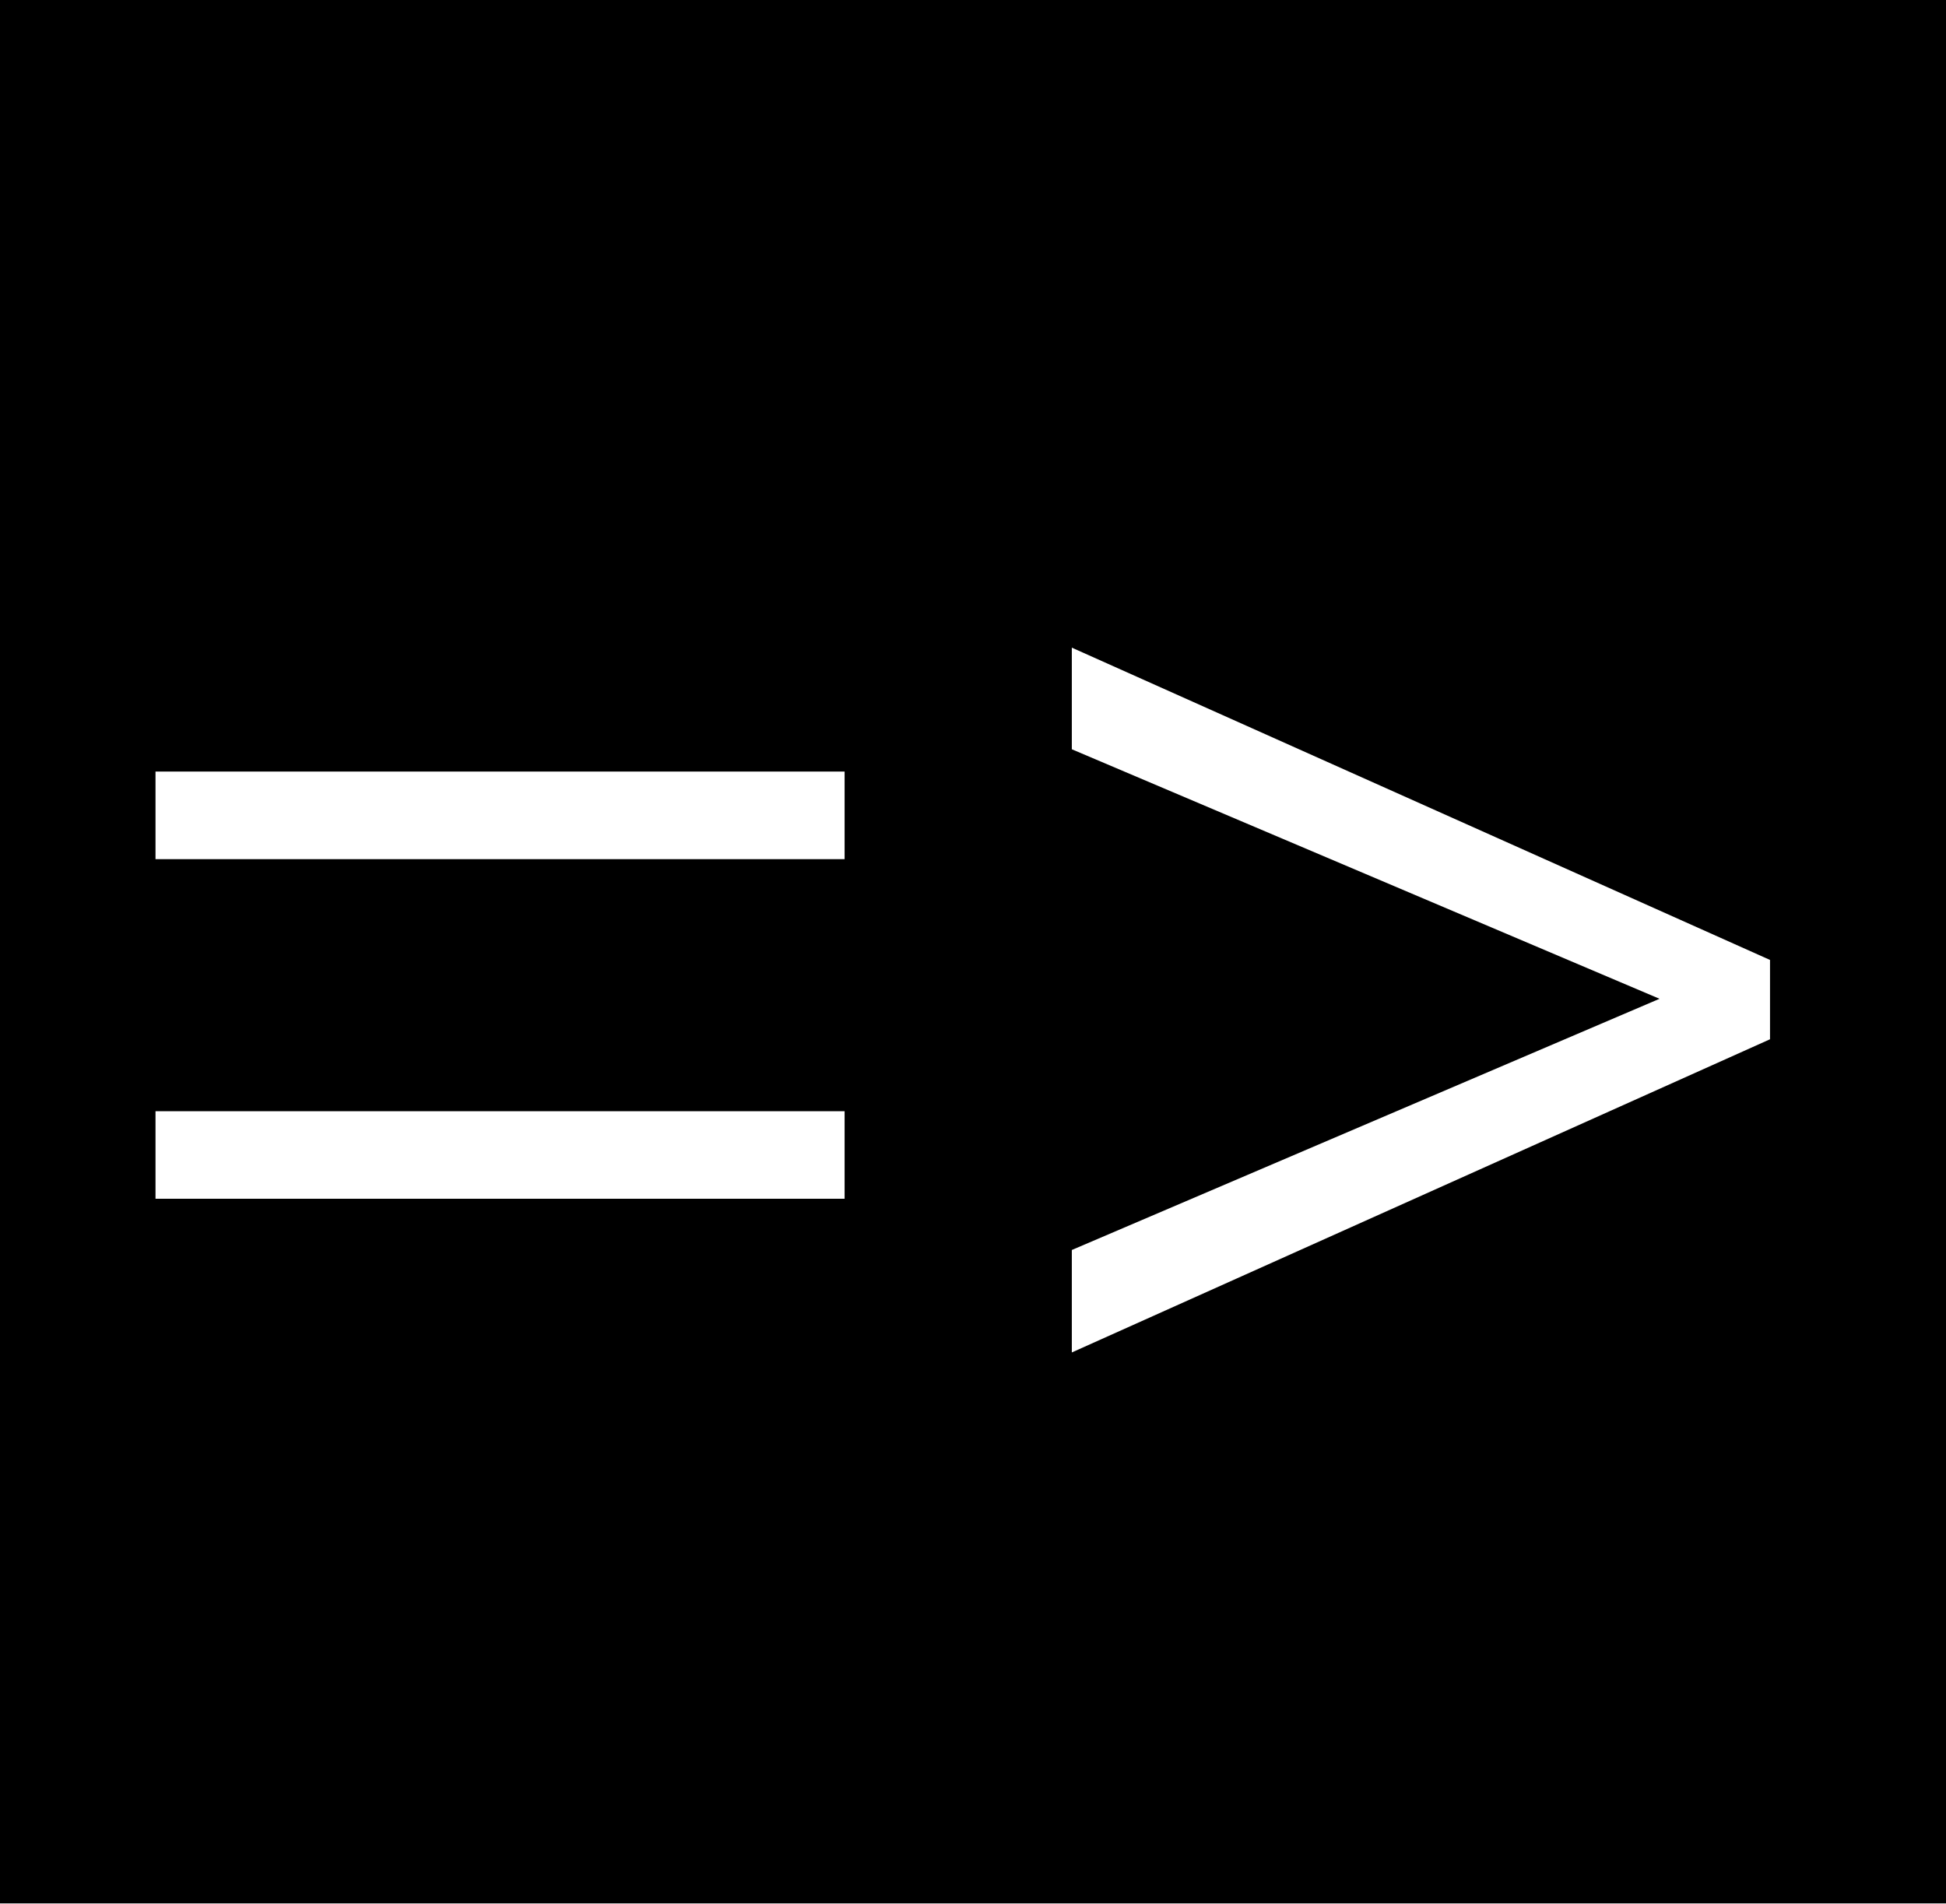
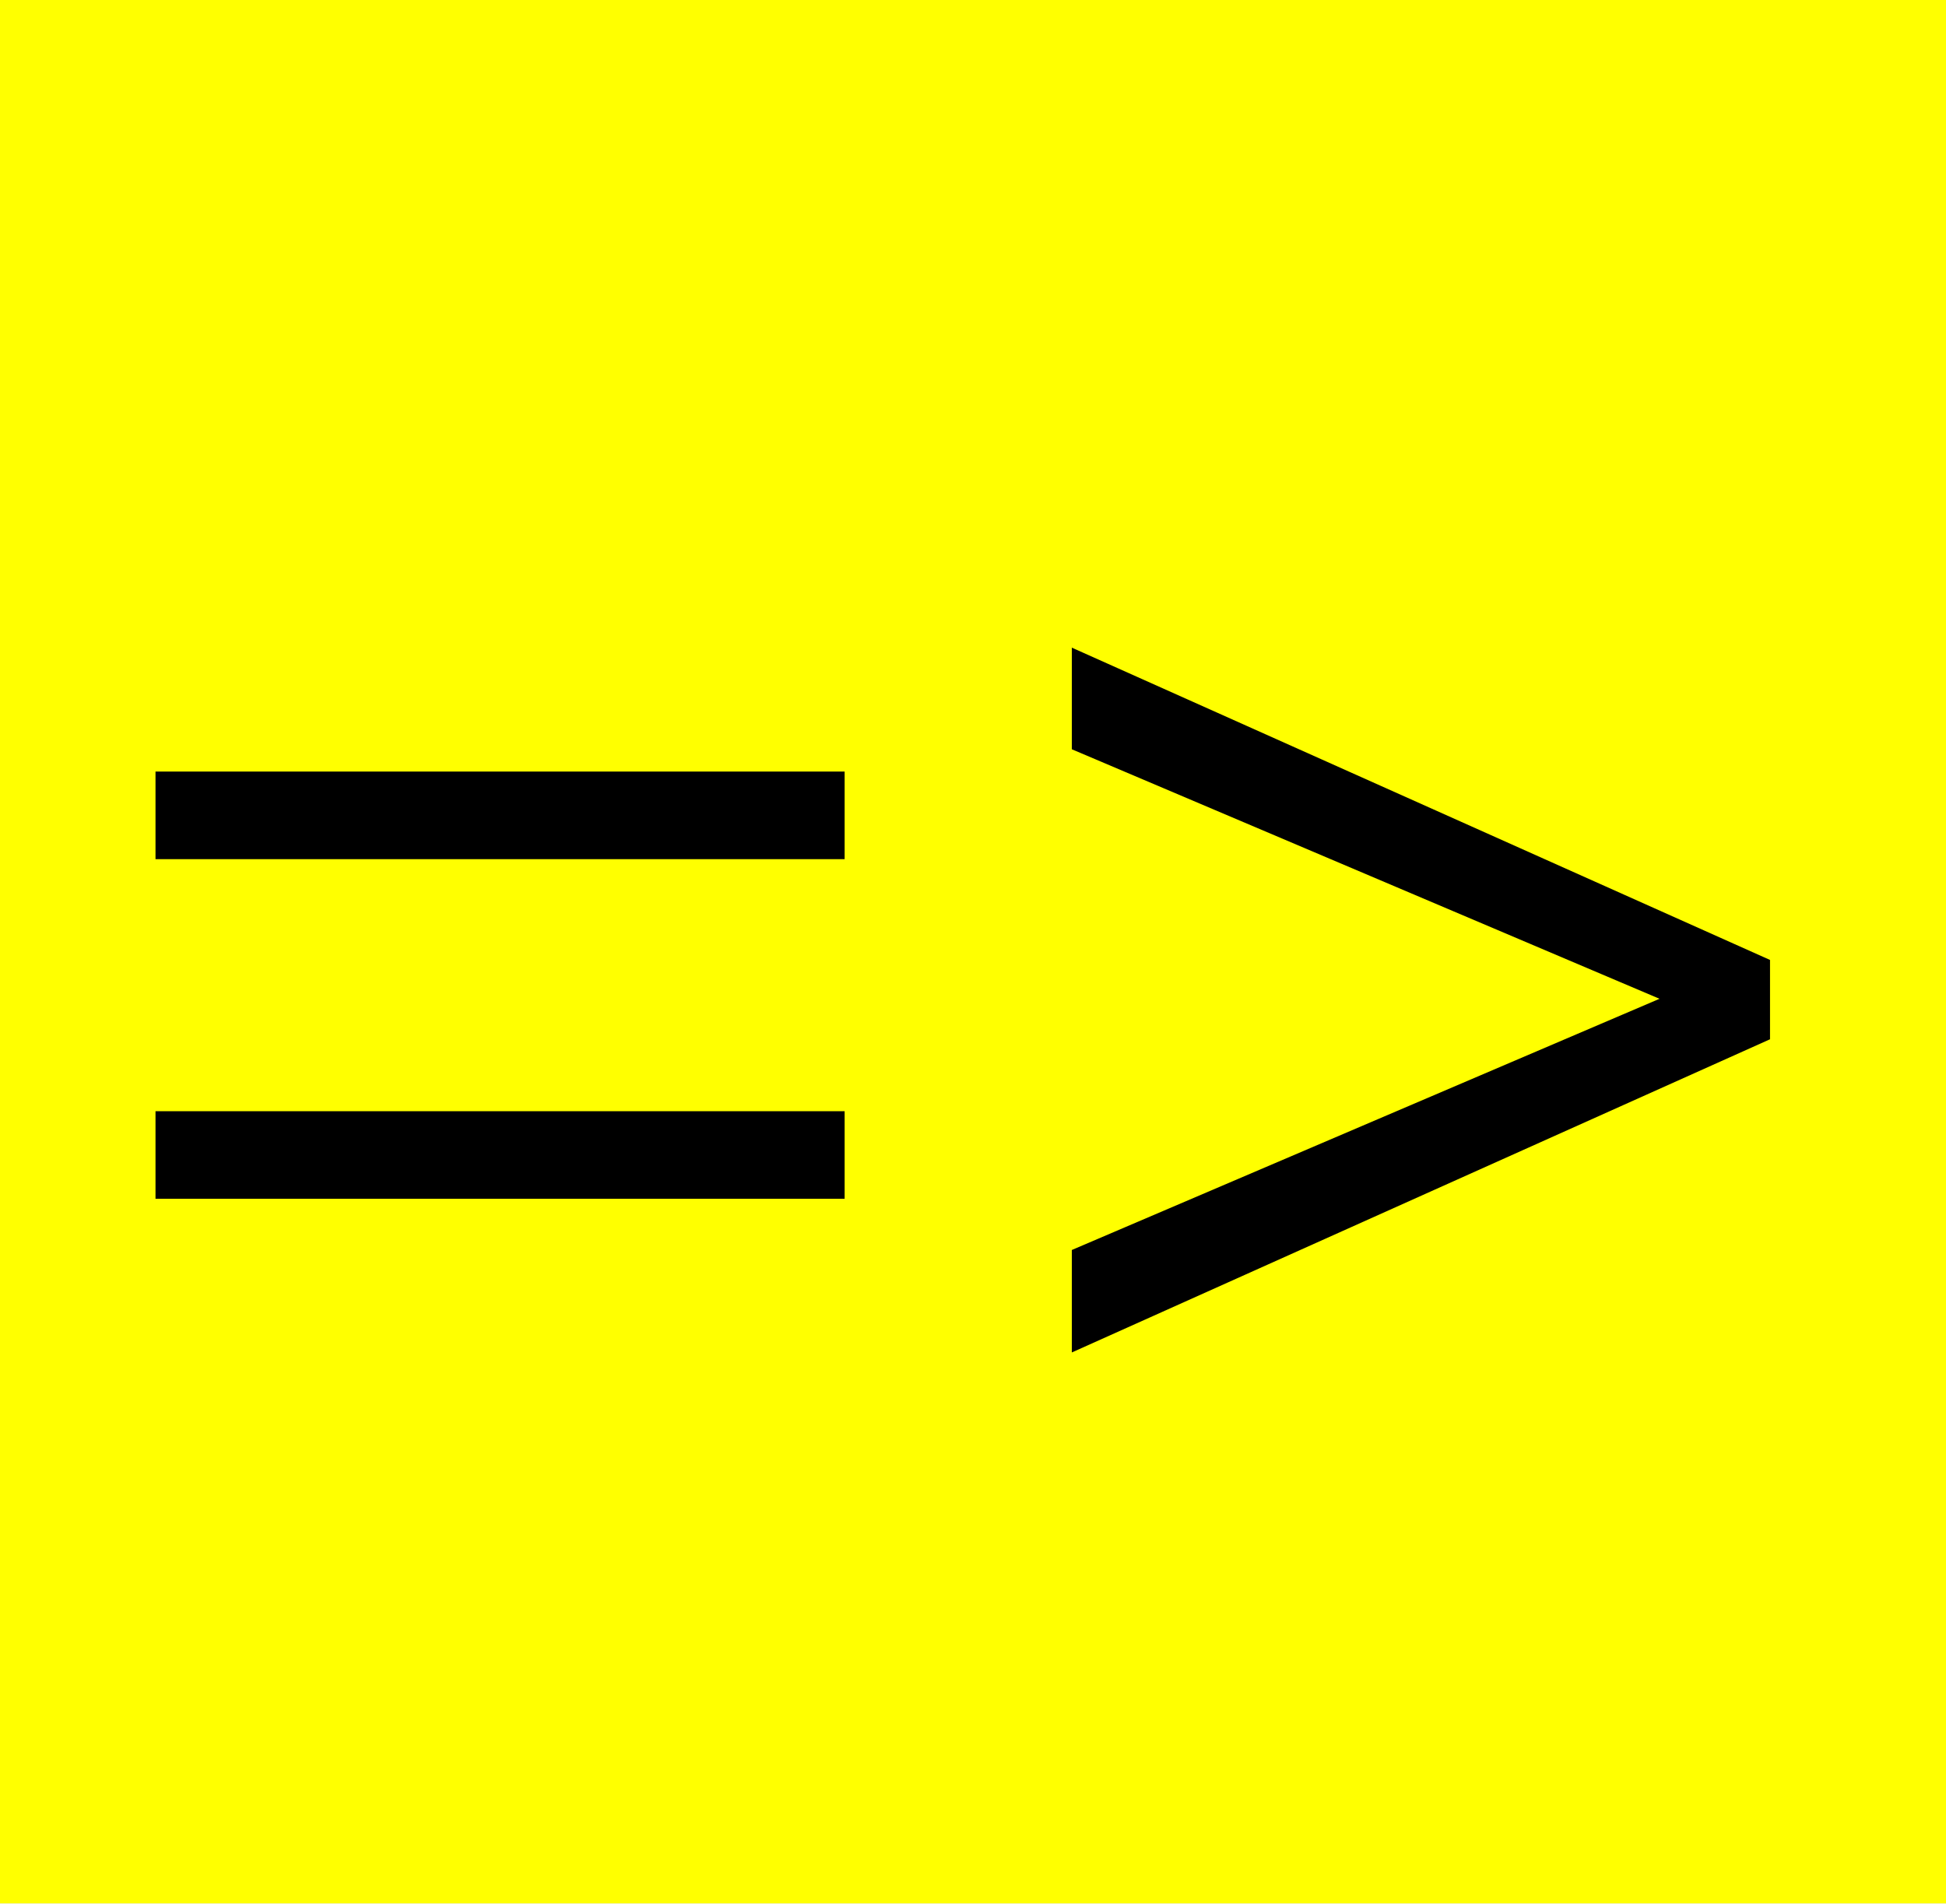
<svg xmlns="http://www.w3.org/2000/svg" width="46" height="45" viewBox="0 0 46 45" fill="none">
-   <g clip-path="url(#clip0_3524_2342)">
-     <mask id="mask0_3524_2342" style="mask-type:luminance" maskUnits="userSpaceOnUse" x="0" y="0" width="46" height="45">
+   <g clip-path="url(#clip0_3527_2359)">
+     <mask id="mask0_3527_2359" style="mask-type:luminance" maskUnits="userSpaceOnUse" x="0" y="0" width="46" height="45">
      <path d="M46 0H0V45H46V0Z" fill="white" />
    </mask>
-     <g mask="url(#mask0_3524_2342)">
-       <path fill-rule="evenodd" clip-rule="evenodd" d="M0 0H46V18.9V45H0V0Z" fill="black" />
+     <g mask="url(#mask0_3527_2359)">
+       <path fill-rule="evenodd" clip-rule="evenodd" d="M0 0H46V18.9V45H0V0Z" fill="#FFFF00" />
    </g>
-     <path d="M19.965 20.309H3.676V18.238H19.965V20.309ZM19.965 28.336H3.676V26.266H19.965V28.336ZM25.336 17.711V15.309L41.84 22.691V24.215L40.102 23.98L25.336 17.711ZM40.141 23.219L41.84 23.023V24.566L25.336 31.969V29.547L40.141 23.219Z" fill="white" />
+     <path d="M19.965 20.309H3.676V18.238H19.965V20.309ZM19.965 28.336H3.676V26.266H19.965V28.336ZM25.336 17.711V15.309L41.84 22.691V24.215L40.102 23.98L25.336 17.711ZM40.141 23.219L41.84 23.023V24.566L25.336 31.969V29.547L40.141 23.219Z" fill="black" />
  </g>
  <defs>
-     <clipPath id="clip0_3524_2342">
+     <clipPath id="clip0_3527_2359">
      <rect width="46" height="45" fill="white" />
    </clipPath>
  </defs>
</svg>
